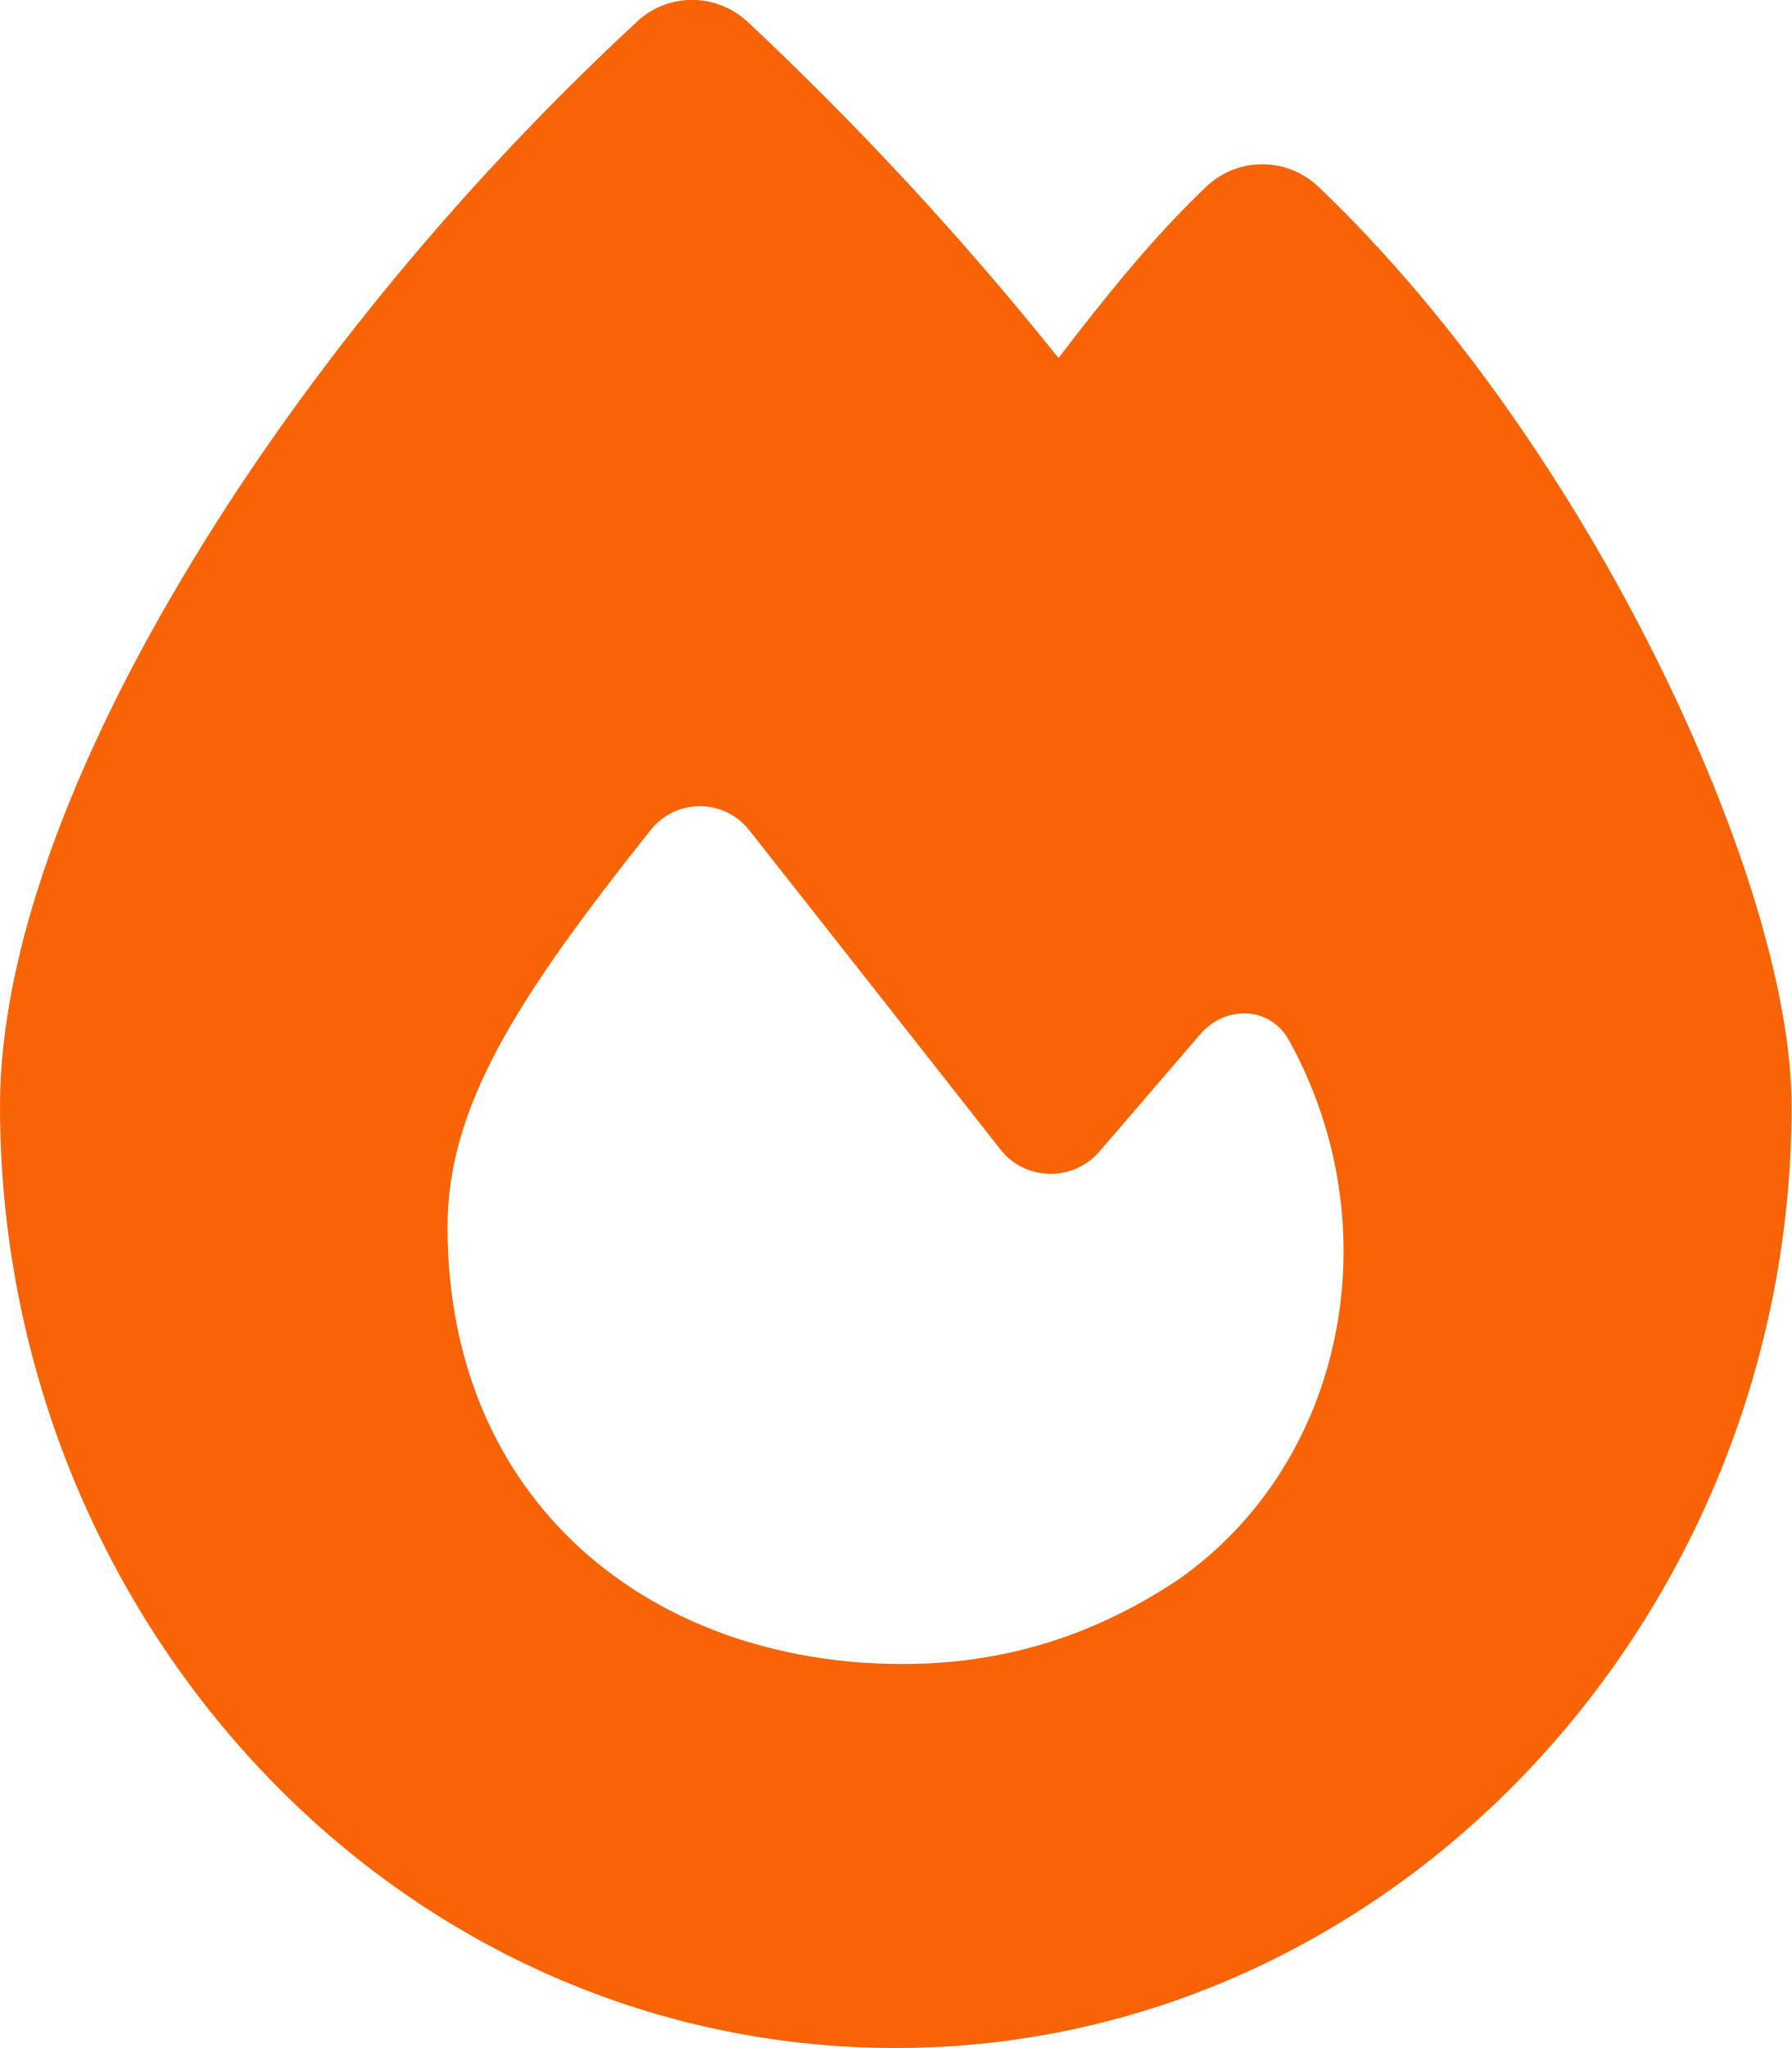
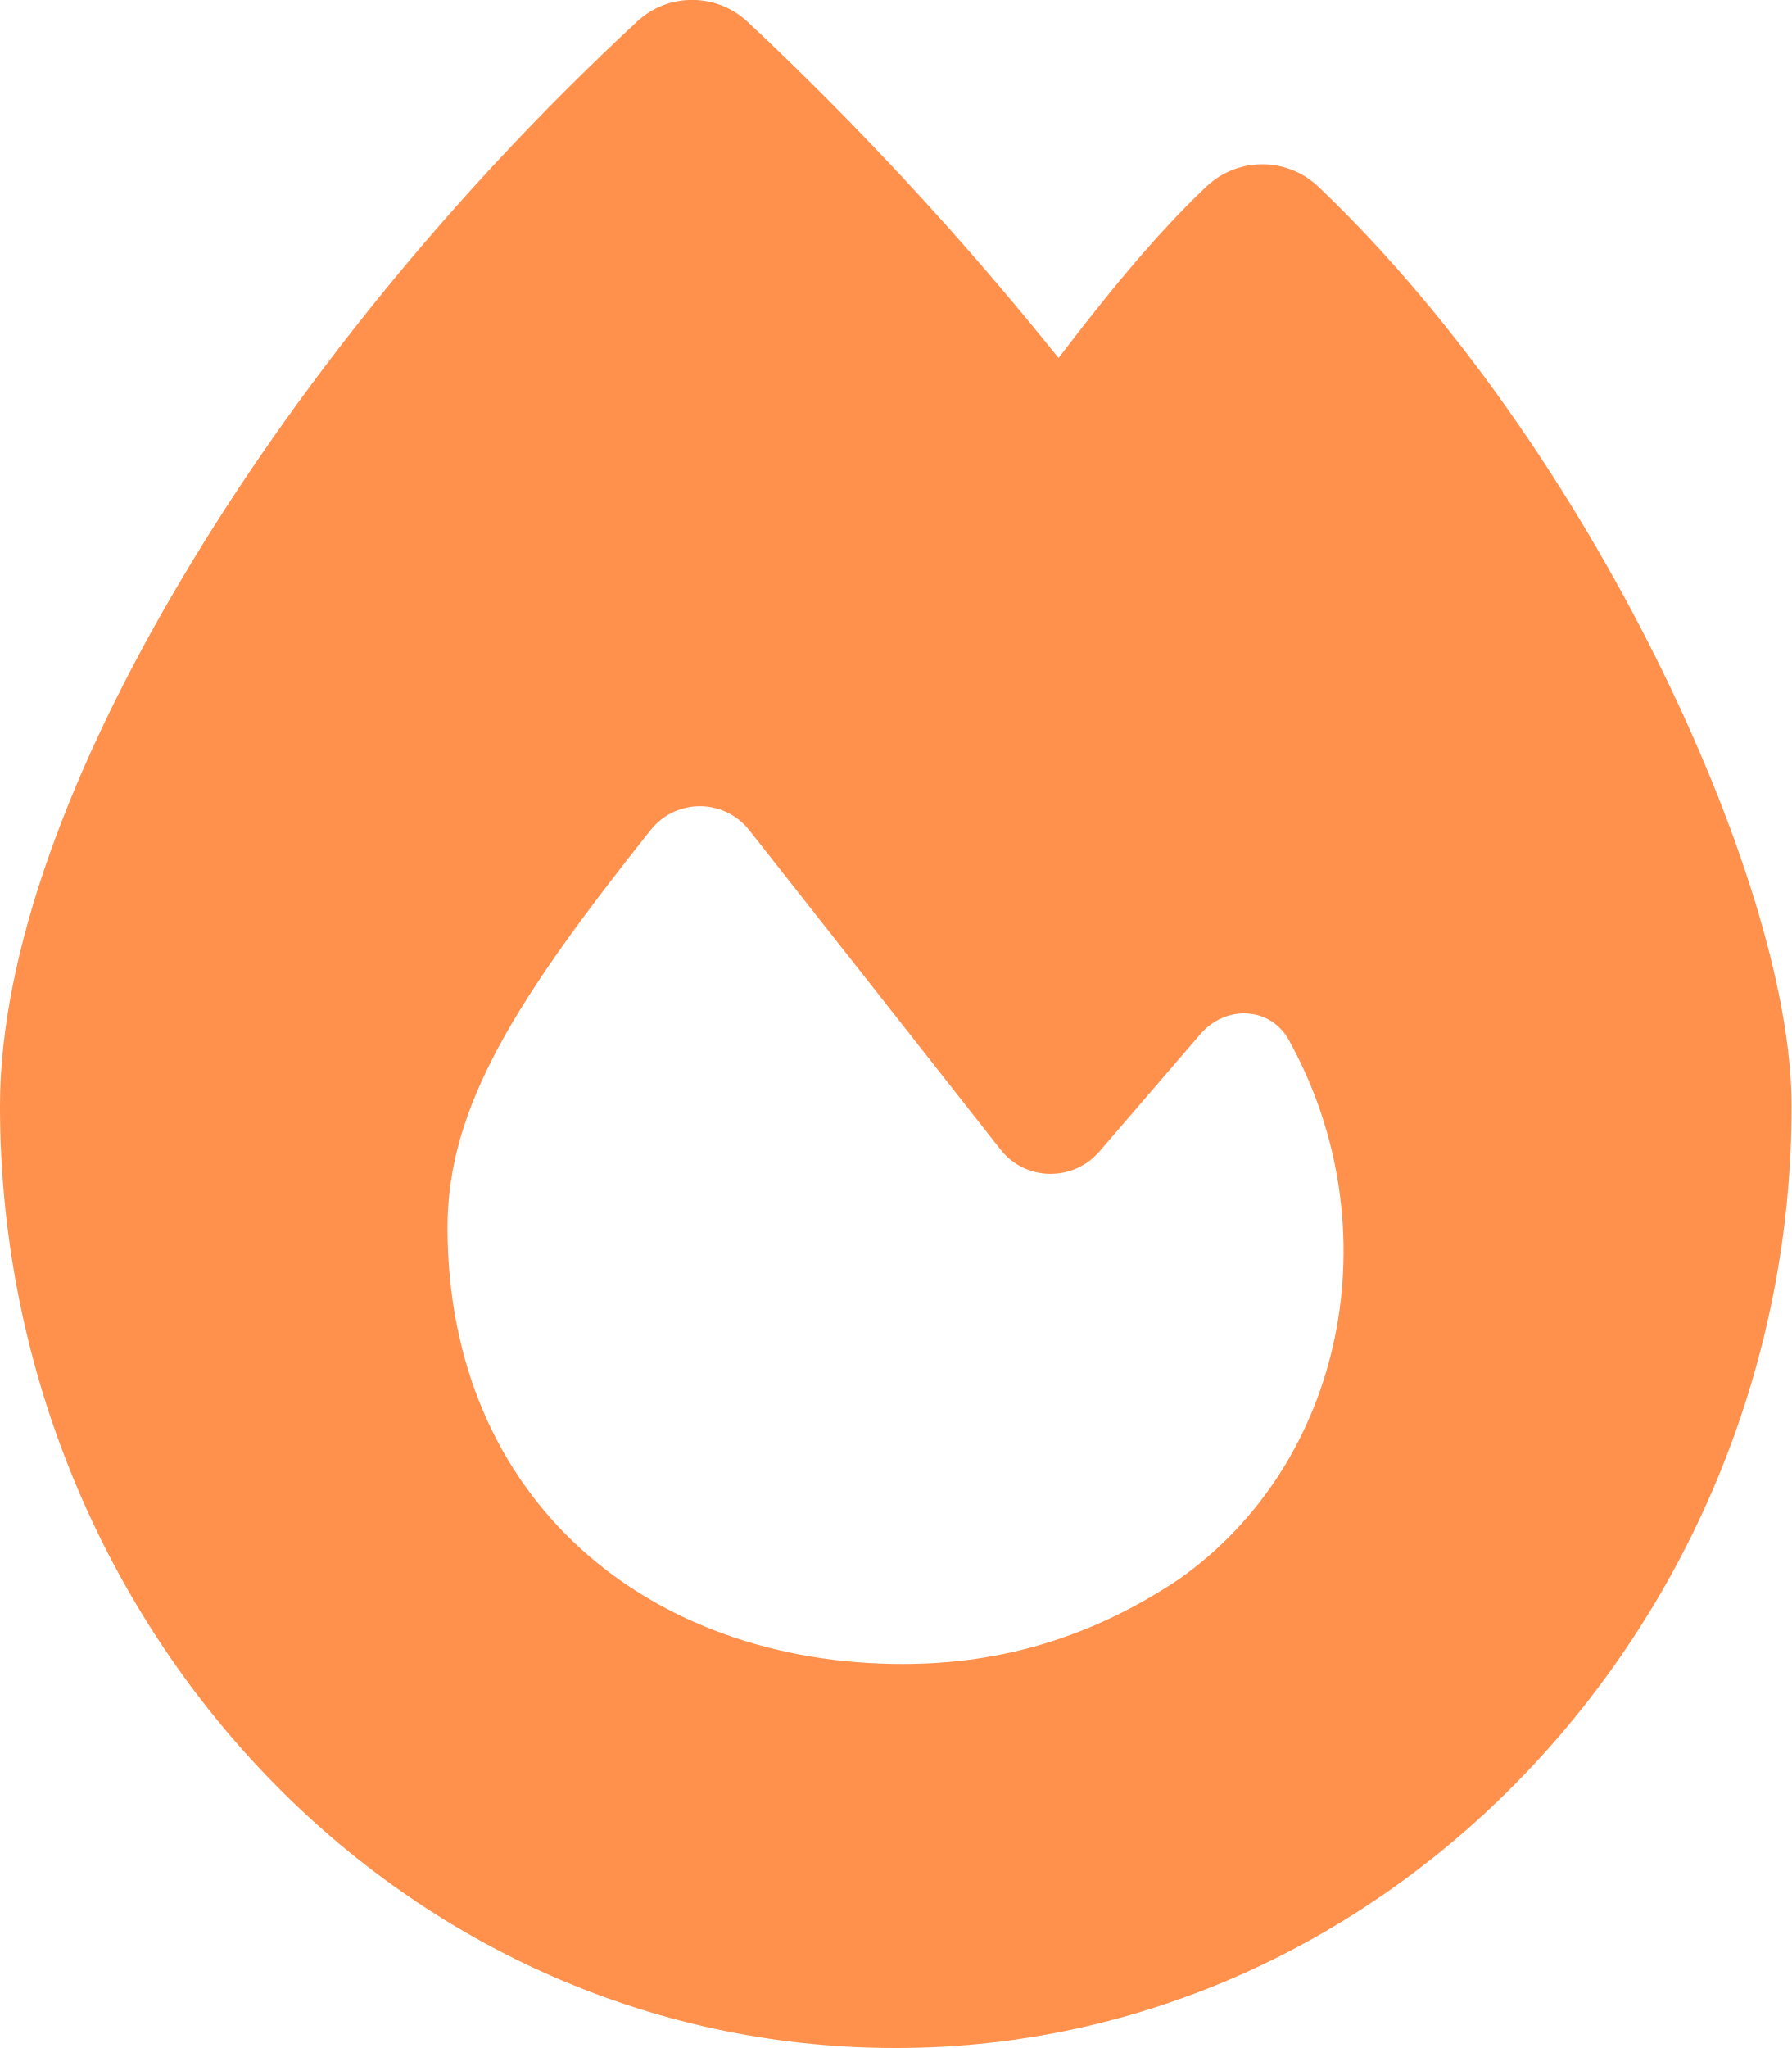
<svg xmlns="http://www.w3.org/2000/svg" viewBox="0 0 448 512">
-   <path fill="#F86306" d="M159.3 5.4c7.8-7.3 19.9-7.2 27.7 .1c27.6 25.9 53.5 53.8 77.7 84c11-14.4 23.5-30.1 37-42.9c7.9-7.4 20.1-7.4 28 .1c34.6 33 63.9 76.6 84.5 118c20.3 40.8 33.8 82.5 33.8 111.9C448 404.2 348.2 512 224 512C98.4 512 0 404.1 0 276.5c0-38.4 17.8-85.3 45.4-131.7C73.3 97.7 112.7 48.6 159.3 5.4zM225.7 416c25.3 0 47.7-7 68.8-21c42.1-29.4 53.4-88.2 28.1-134.4c-4.5-9-16-9.6-22.5-2l-25.2 29.3c-6.6 7.6-18.5 7.4-24.7-.5c-16.5-21-46-58.5-62.8-79.8c-6.3-8-18.3-8.1-24.7-.1c-33.8 42.5-50.8 69.3-50.8 99.4C112 375.4 162.6 416 225.7 416z" />
+   <path fill="#FF914D" d="M159.3 5.4c7.8-7.3 19.9-7.2 27.7 .1c27.6 25.9 53.5 53.8 77.7 84c11-14.4 23.5-30.1 37-42.9c7.9-7.4 20.1-7.4 28 .1c34.6 33 63.9 76.6 84.5 118c20.3 40.8 33.8 82.5 33.8 111.9C448 404.2 348.2 512 224 512C98.4 512 0 404.1 0 276.5c0-38.4 17.8-85.3 45.4-131.7C73.3 97.7 112.7 48.6 159.3 5.4zM225.7 416c25.3 0 47.7-7 68.8-21c42.1-29.4 53.4-88.2 28.1-134.4c-4.5-9-16-9.6-22.5-2l-25.2 29.3c-6.6 7.6-18.5 7.4-24.7-.5c-16.5-21-46-58.5-62.8-79.8c-6.3-8-18.3-8.1-24.7-.1c-33.8 42.5-50.8 69.3-50.8 99.4C112 375.4 162.6 416 225.7 416z" />
</svg>
